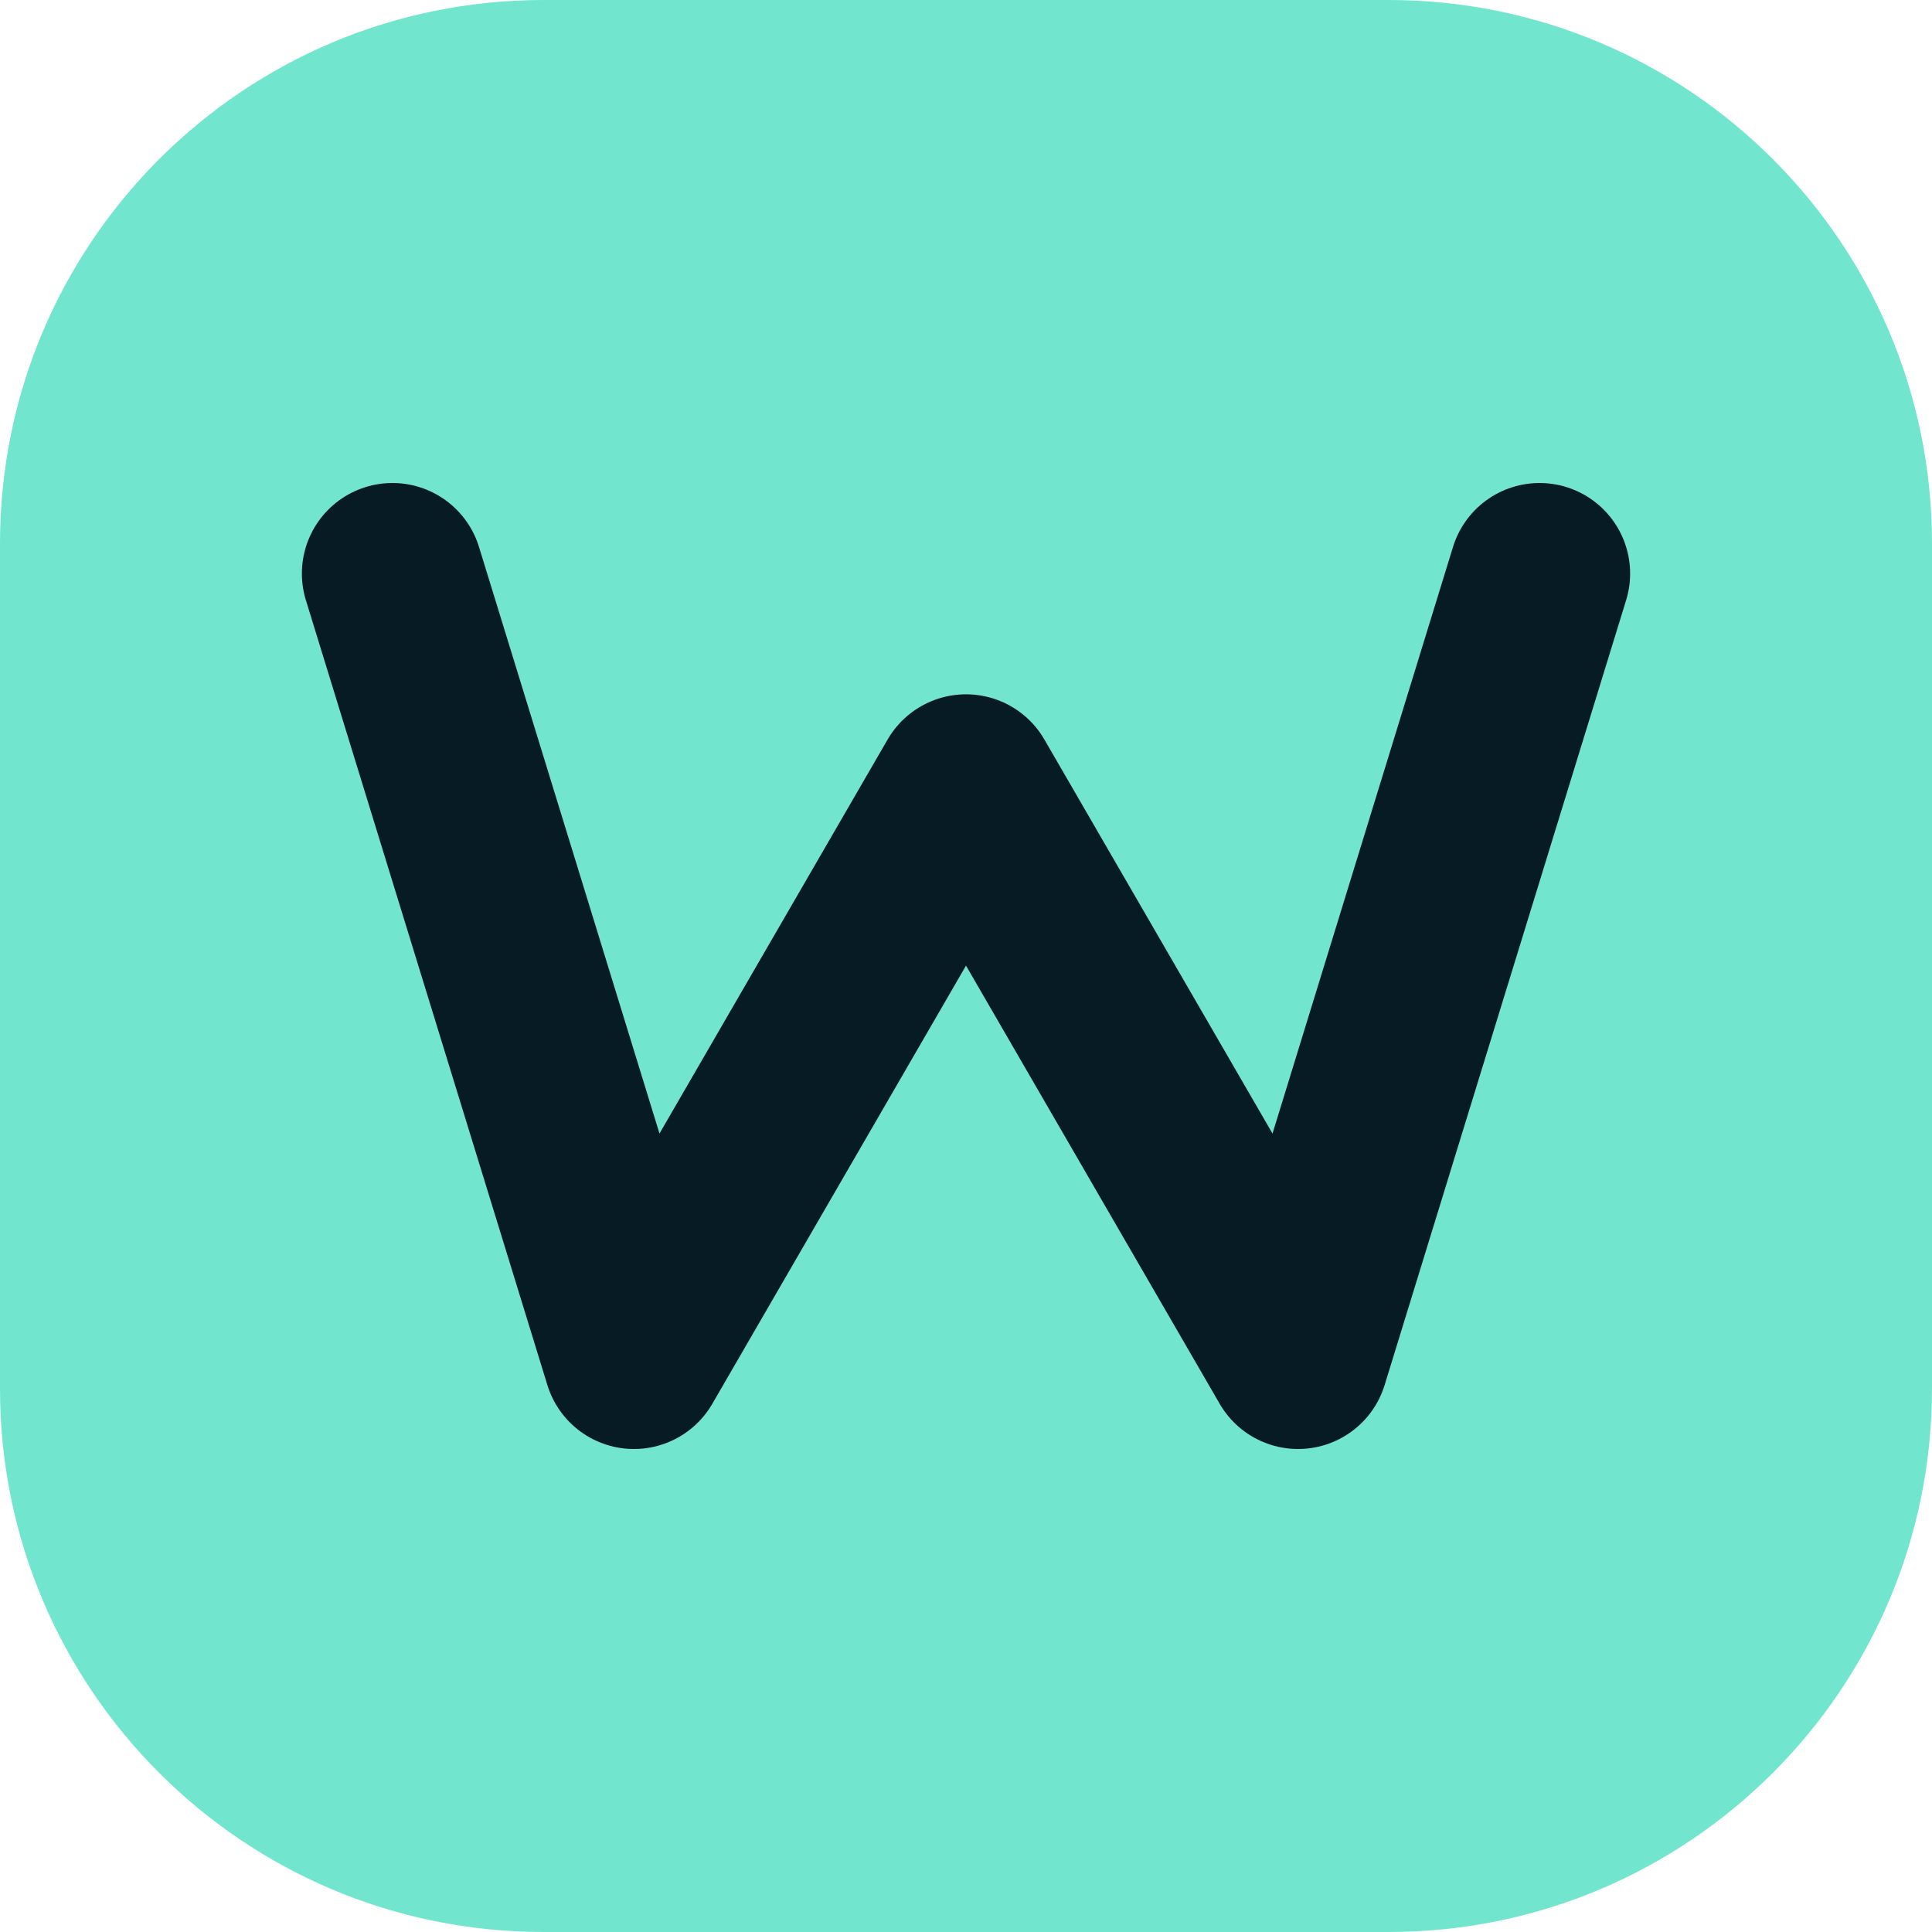
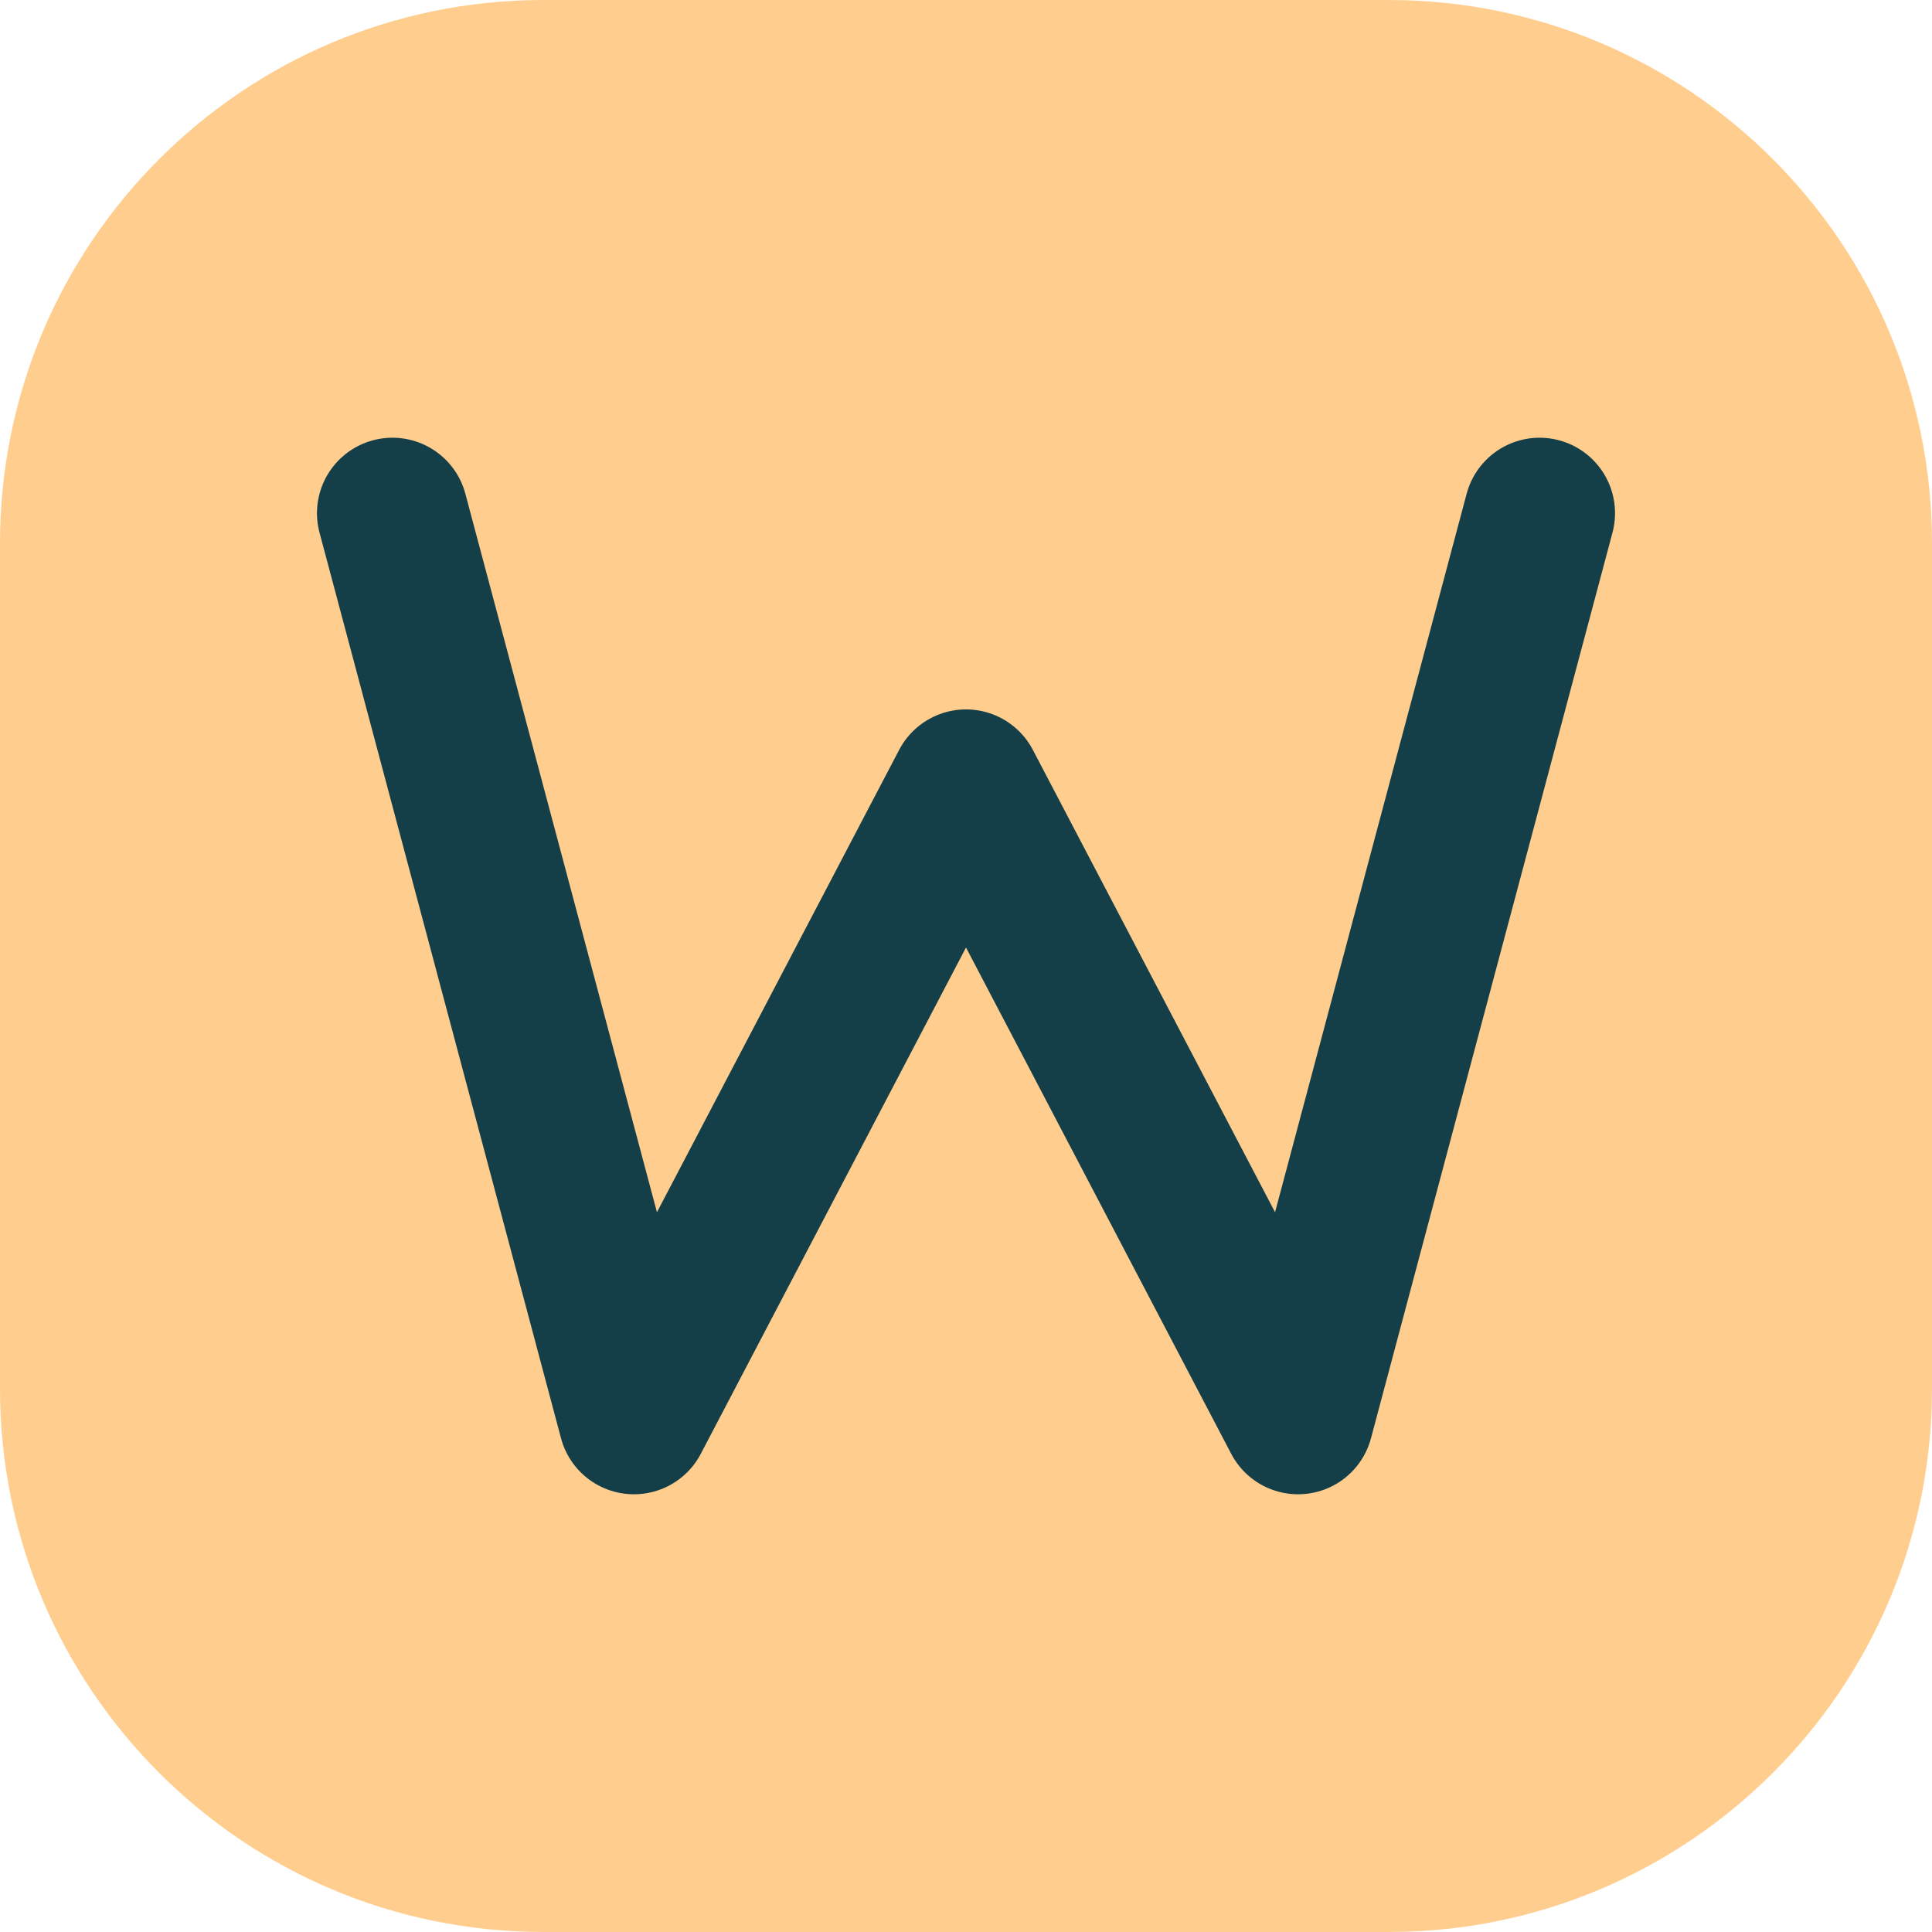
<svg xmlns="http://www.w3.org/2000/svg" viewBox="0 0 64 64">
-   <rect width="64" height="64" rx="18" fill="#72e5cf" />
-   <path d="m13 19 8 26 11-19 11 19 8-26" fill="none" stroke="#071b25" stroke-width="6" stroke-linecap="round" stroke-linejoin="round" />
+   <rect width="64" height="64" rx="18" fill="#ffce8f" />
+   <path d="m13 17 8 30 11-21 11 21 8-30" fill="none" stroke="#143f49" stroke-width="5" stroke-linecap="round" stroke-linejoin="round" />
</svg>
